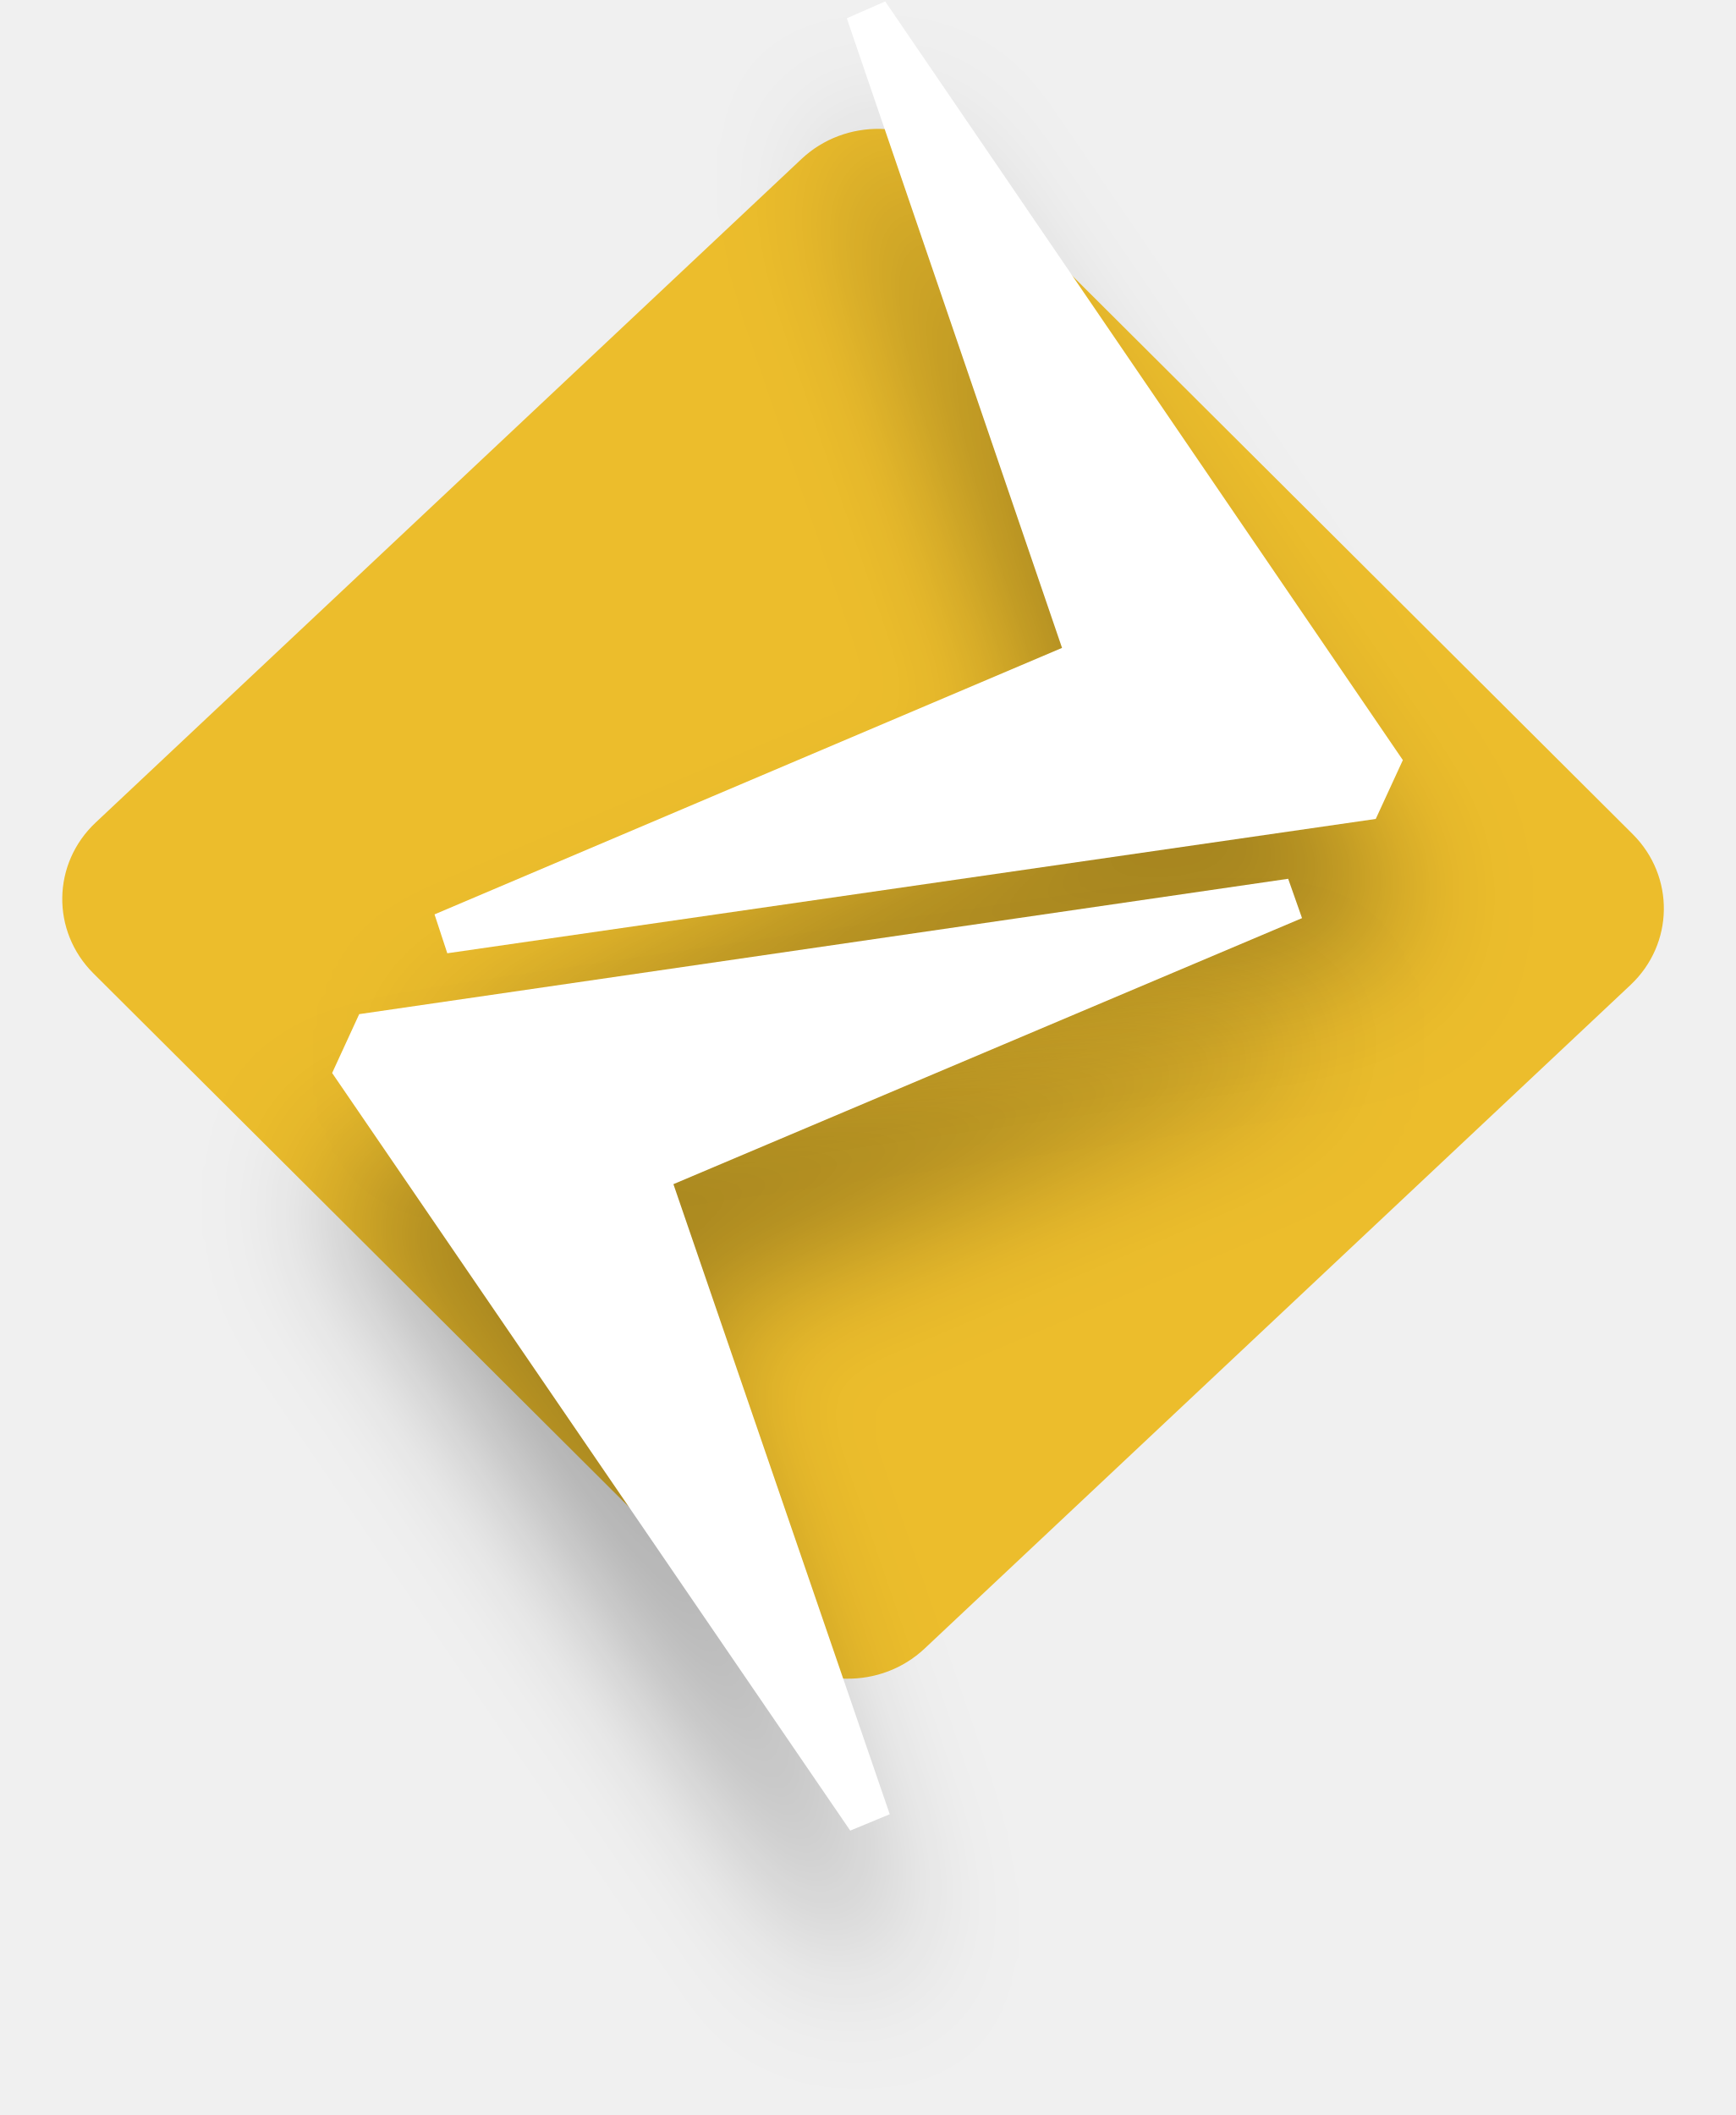
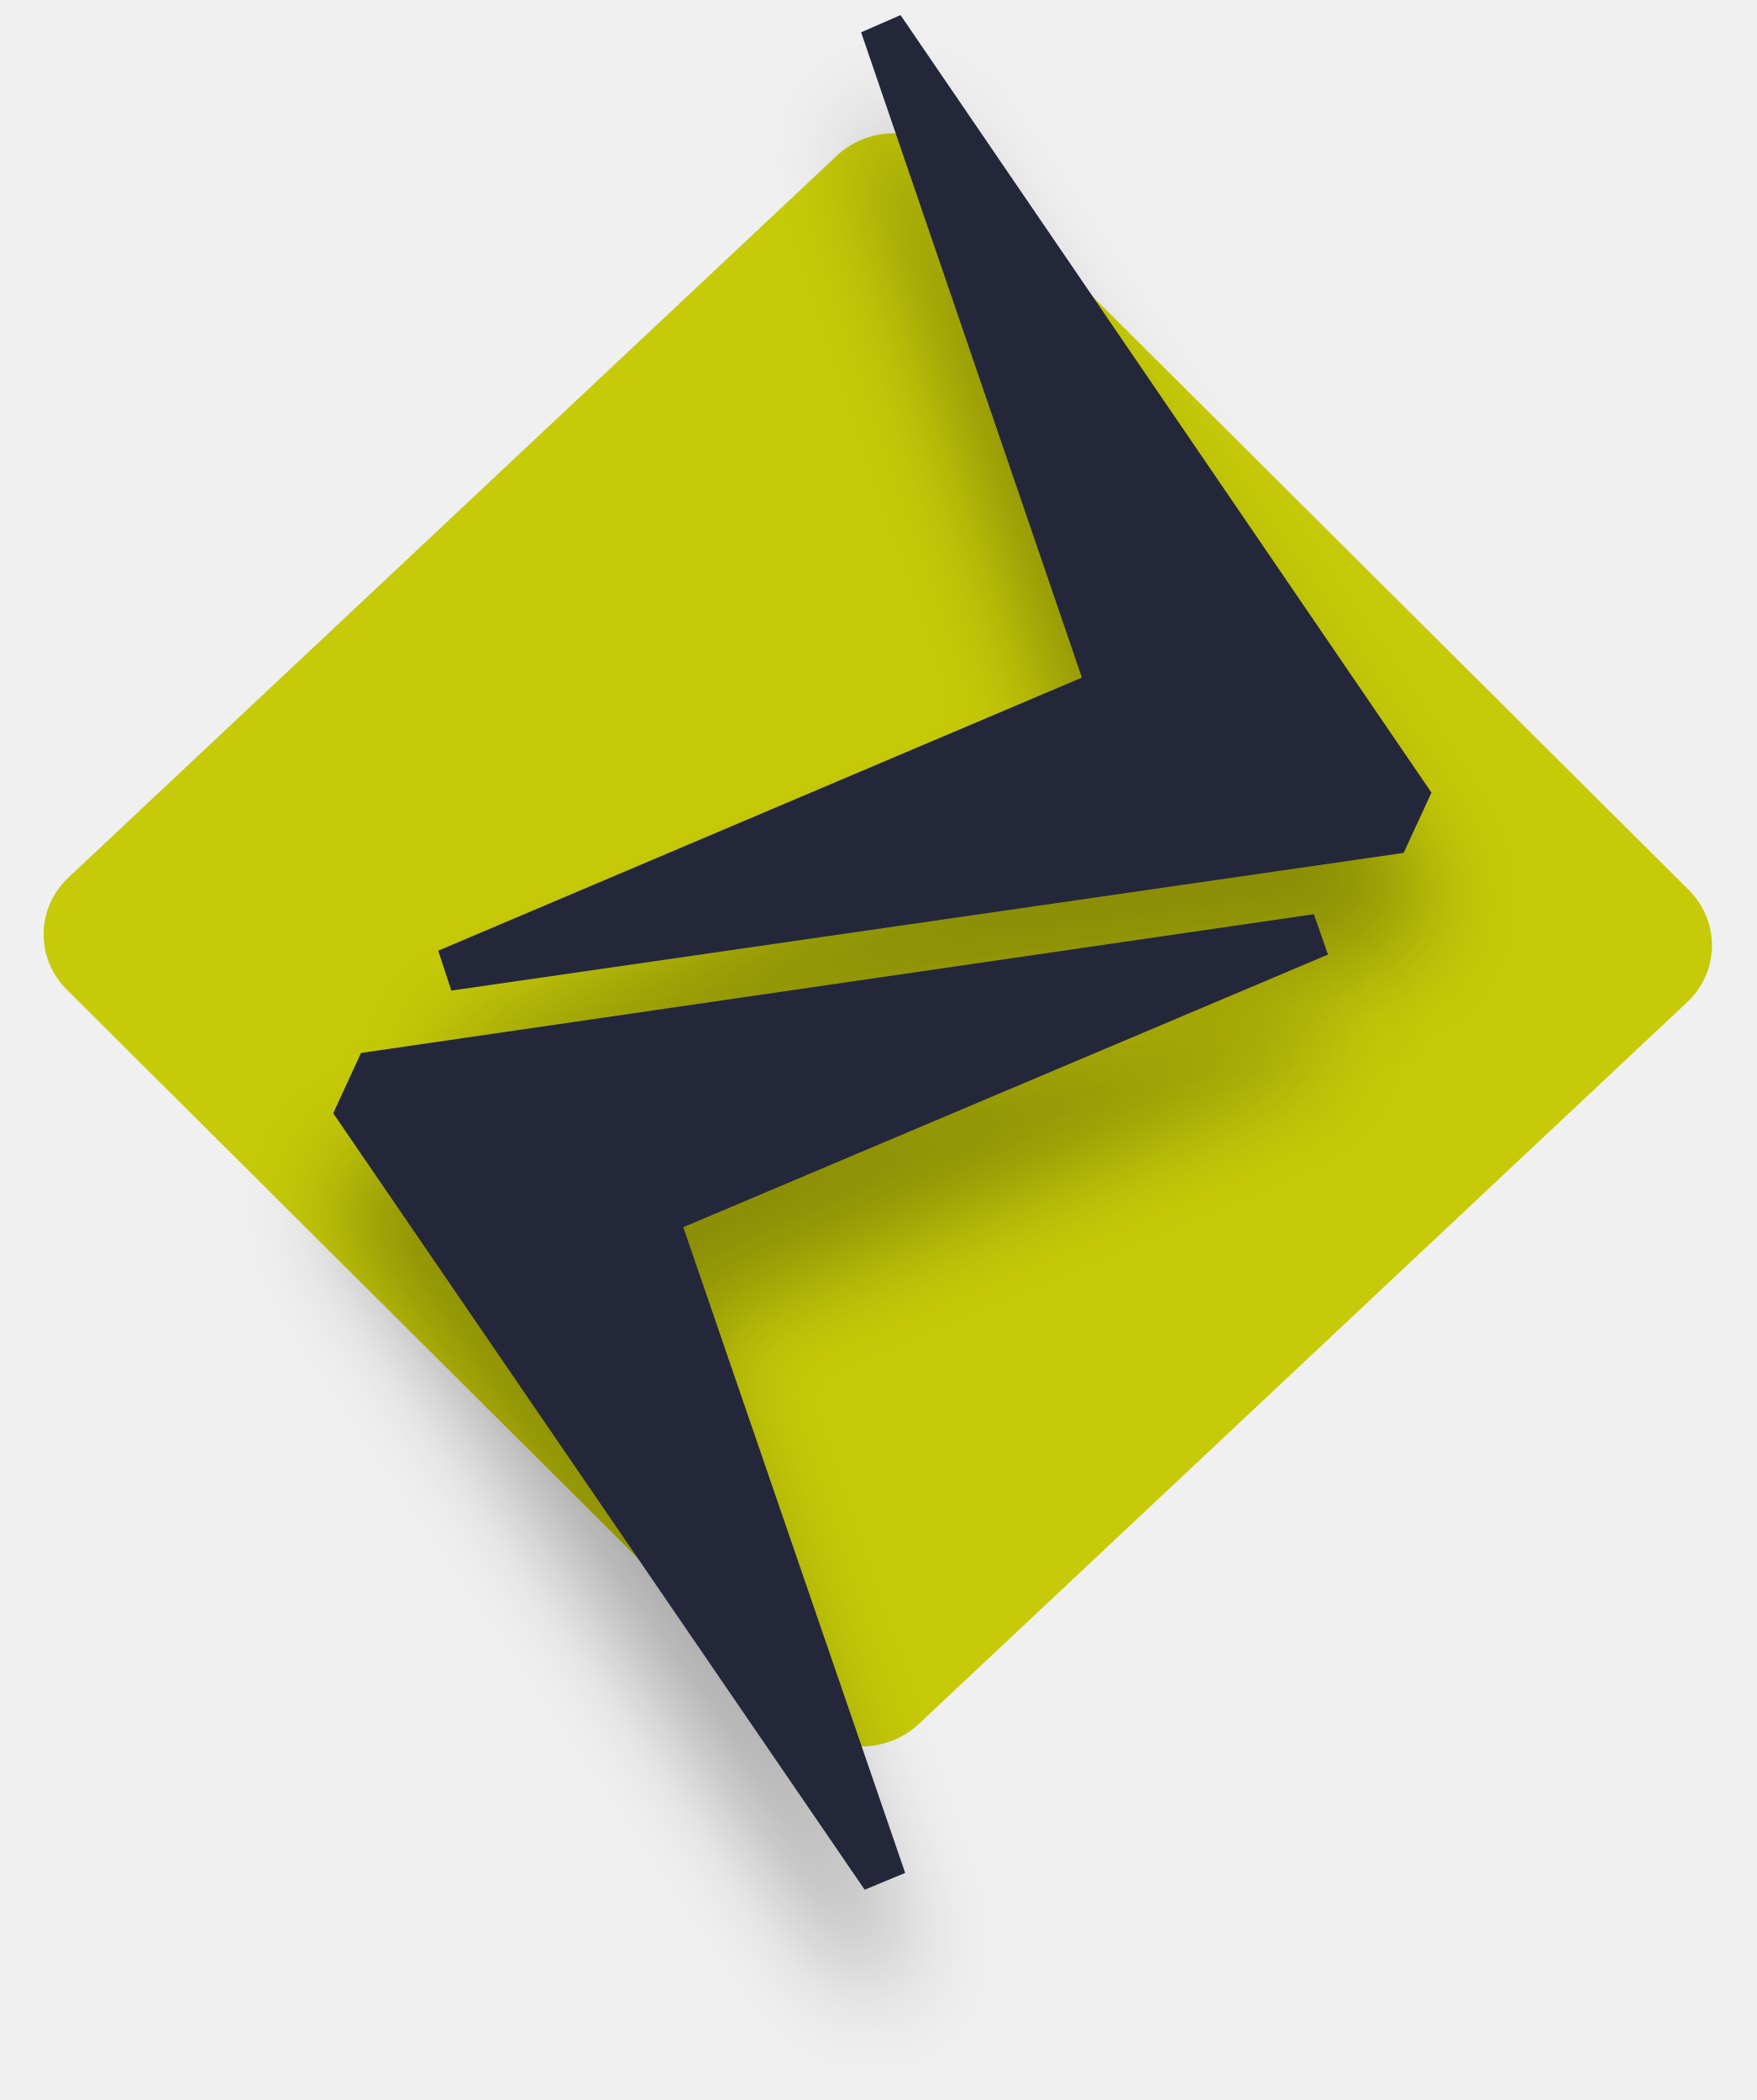
- <svg xmlns="http://www.w3.org/2000/svg" width="64" height="78" viewBox="0 0 64 78" fill="none">
-   <path d="M60.212 30.762L35.307 5.947C33.742 4.387 31.168 4.35 29.559 5.863L3.527 30.336C1.918 31.849 1.882 34.34 3.446 35.899L28.352 60.715C29.916 62.274 32.49 62.312 34.099 60.798L60.131 36.326C61.74 34.812 61.776 32.322 60.212 30.762Z" fill="#ECBD2C" />
+ <svg xmlns="http://www.w3.org/2000/svg" width="87" height="104" viewBox="0 0 87 104" fill="none">
+   <path d="M83.646 44.073L47.201 7.794C45.635 6.235 43.061 6.198 41.45 7.71L3.393 43.455C1.782 44.967 1.746 47.457 3.312 49.015L39.757 85.295C41.322 86.853 43.897 86.891 45.507 85.379L83.565 49.634C85.175 48.121 85.211 45.632 83.646 44.073Z" fill="#C6CA08" />
  <g filter="url(#filter0_d)">
-     <path d="M31.229 0.674L32.646 0.053L51.736 28.032L50.737 30.202L16.496 35.156L16.025 33.722L39.167 23.894L31.229 0.674Z" fill="white" />
+     <path d="M42.653 1.601L44.605 0.747L70.902 39.252L69.526 42.238L22.357 49.057L21.707 47.082L53.588 33.557L42.653 1.601Z" fill="#24273A" />
  </g>
  <g filter="url(#filter1_d)">
-     <path d="M24.835 43.671L32.813 66.908L31.356 67.512L12.249 39.572L13.247 37.401L47.507 32.409L48.018 33.86L24.835 43.671Z" fill="white" />
+     <path d="M33.844 60.775L44.834 92.754L42.828 93.586L16.506 55.133L17.882 52.146L65.076 45.275L65.78 47.273L33.844 60.775Z" fill="#24273A" />
  </g>
  <defs>
-     <filter id="filter0_d" x="11.025" y="0.053" width="45.711" height="45.103" filterUnits="userSpaceOnUse" color-interpolation-filters="sRGB">
+     <filter id="filter0_d" x="16.707" y="0.747" width="59.194" height="58.31" filterUnits="userSpaceOnUse" color-interpolation-filters="sRGB">
      <feFlood flood-opacity="0" result="BackgroundImageFix" />
      <feColorMatrix in="SourceAlpha" type="matrix" values="0 0 0 0 0 0 0 0 0 0 0 0 0 0 0 0 0 0 127 0" />
      <feOffset dy="5" />
      <feGaussianBlur stdDeviation="2.5" />
      <feColorMatrix type="matrix" values="0 0 0 0 0 0 0 0 0 0 0 0 0 0 0 0 0 0 0.3 0" />
      <feBlend mode="normal" in2="BackgroundImageFix" result="effect1_dropShadow" />
      <feBlend mode="normal" in="SourceGraphic" in2="effect1_dropShadow" result="shape" />
    </filter>
-     <filter id="filter1_d" x="7.249" y="32.409" width="45.769" height="45.103" filterUnits="userSpaceOnUse" color-interpolation-filters="sRGB">
+     <filter id="filter1_d" x="11.506" y="45.275" width="59.273" height="58.31" filterUnits="userSpaceOnUse" color-interpolation-filters="sRGB">
      <feFlood flood-opacity="0" result="BackgroundImageFix" />
      <feColorMatrix in="SourceAlpha" type="matrix" values="0 0 0 0 0 0 0 0 0 0 0 0 0 0 0 0 0 0 127 0" />
      <feOffset dy="5" />
      <feGaussianBlur stdDeviation="2.5" />
      <feColorMatrix type="matrix" values="0 0 0 0 0 0 0 0 0 0 0 0 0 0 0 0 0 0 0.3 0" />
      <feBlend mode="normal" in2="BackgroundImageFix" result="effect1_dropShadow" />
      <feBlend mode="normal" in="SourceGraphic" in2="effect1_dropShadow" result="shape" />
    </filter>
  </defs>
</svg>
